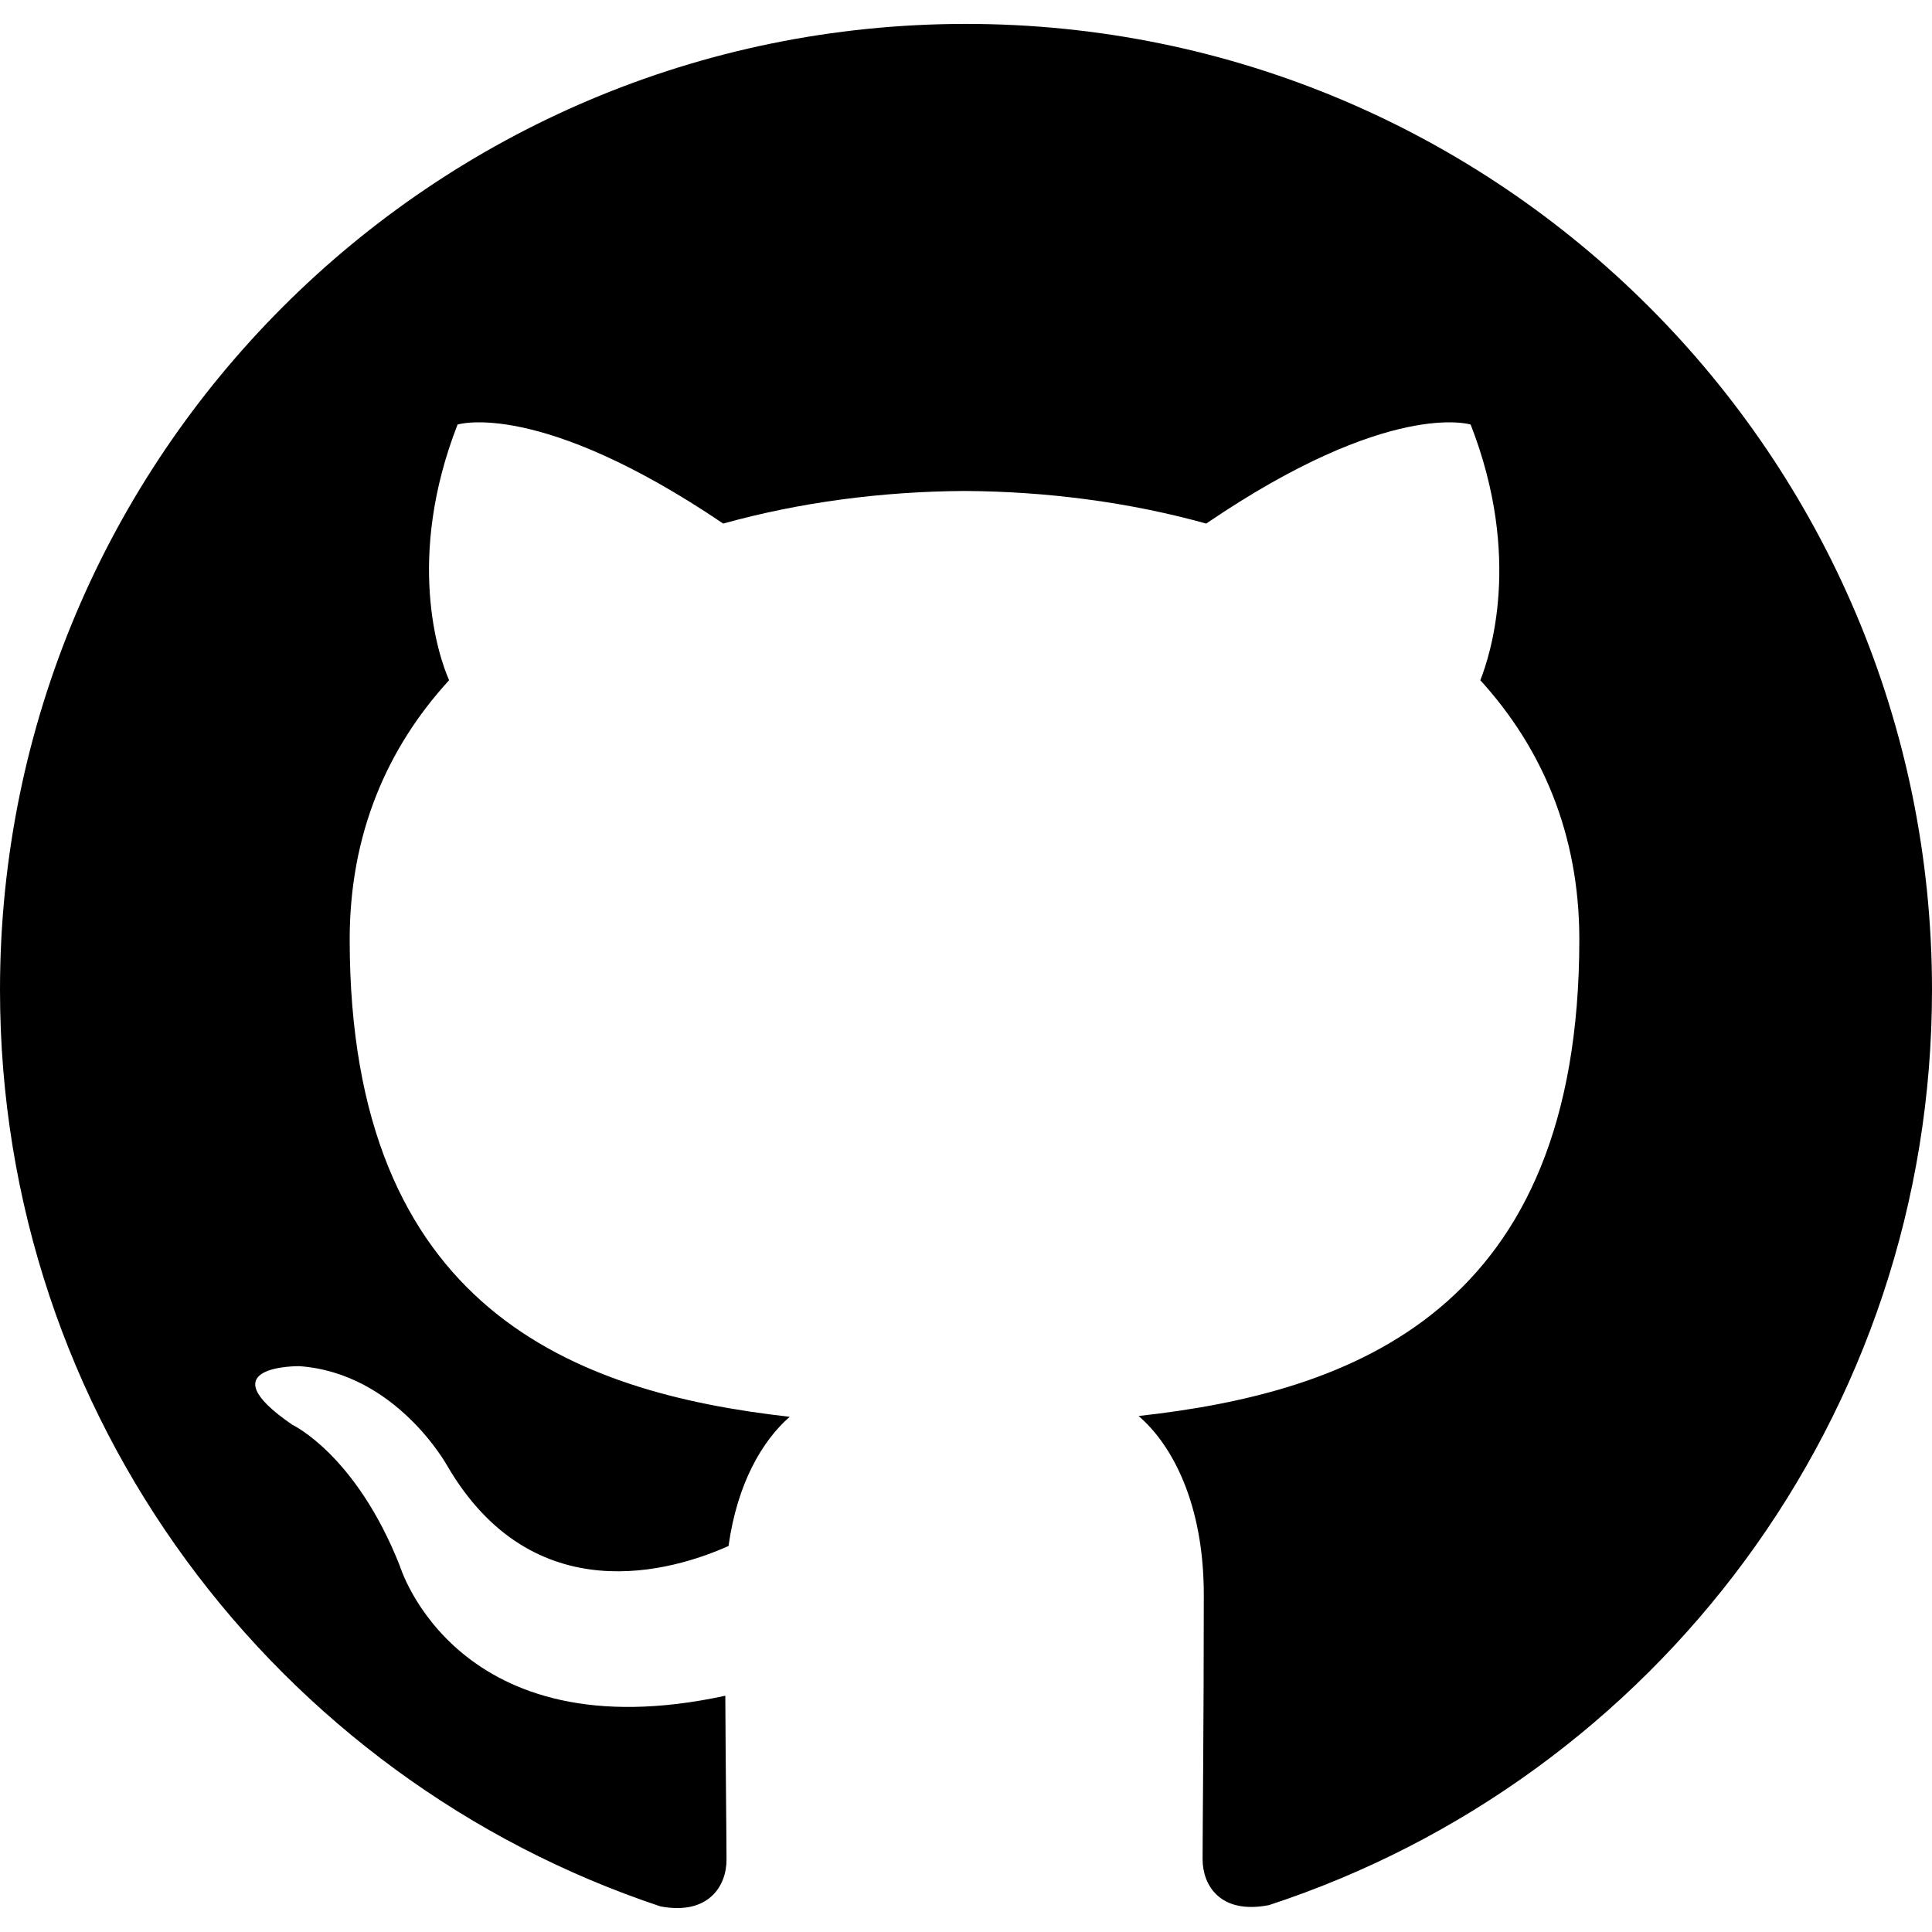
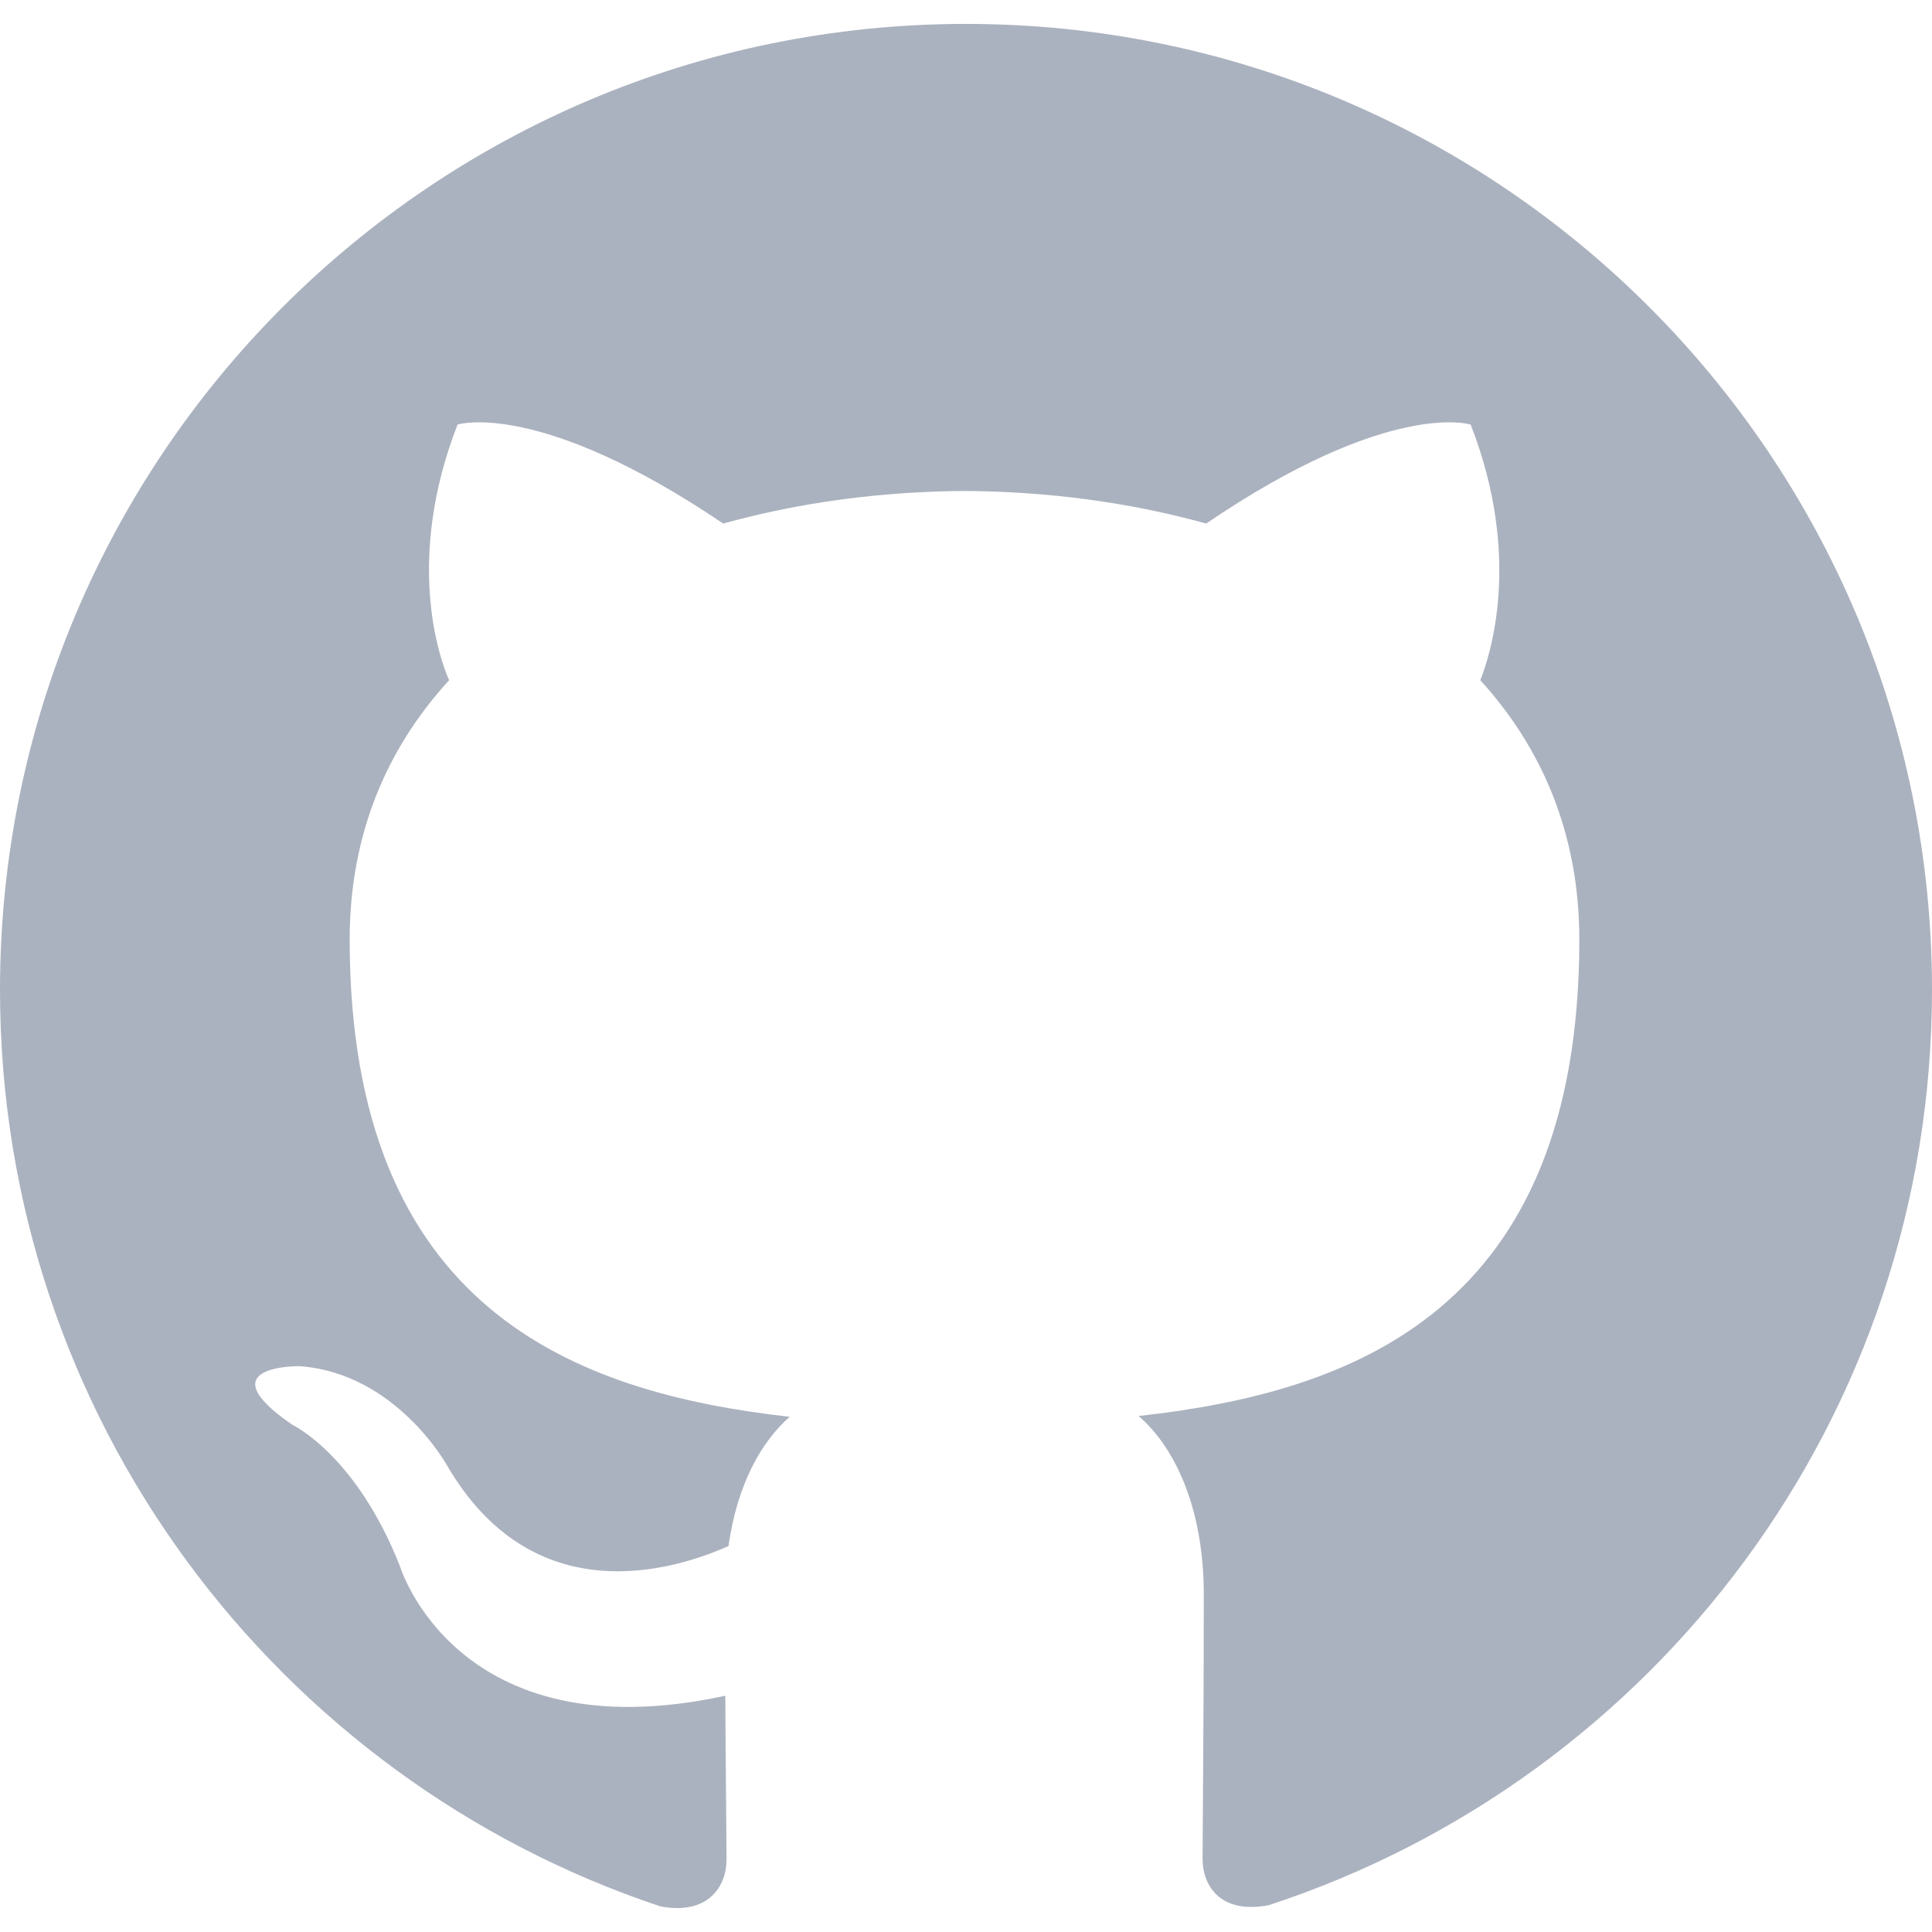
<svg xmlns="http://www.w3.org/2000/svg" aria-labelledby="simpleicons-github-icon" role="img" viewBox="0 0 24 24">
-   <path d="M12 .297c-6.63 0-12 5.373-12 12 0 5.303 3.438 9.8 8.205 11.385.6.113.82-.258.82-.577 0-.285-.01-1.04-.015-2.04-3.338.724-4.042-1.61-4.042-1.61C4.422 18.07 3.633 17.7 3.633 17.7c-1.087-.744.084-.729.084-.729 1.205.084 1.838 1.236 1.838 1.236 1.07 1.835 2.809 1.305 3.495.998.108-.776.417-1.305.76-1.605-2.665-.3-5.466-1.332-5.466-5.93 0-1.31.465-2.38 1.235-3.22-.135-.303-.54-1.523.105-3.176 0 0 1.005-.322 3.3 1.23.96-.267 1.98-.399 3-.405 1.02.006 2.04.138 3 .405 2.28-1.552 3.285-1.23 3.285-1.23.645 1.653.24 2.873.12 3.176.765.84 1.23 1.91 1.23 3.22 0 4.61-2.805 5.625-5.475 5.92.42.36.81 1.096.81 2.22 0 1.606-.015 2.896-.015 3.286 0 .315.21.69.825.57C20.565 22.092 24 17.592 24 12.297c0-6.627-5.373-12-12-12" />
+   <path fill="#ABB2BF" d="M12 .297c-6.63 0-12 5.373-12 12 0 5.303 3.438 9.8 8.205 11.385.6.113.82-.258.82-.577 0-.285-.01-1.04-.015-2.04-3.338.724-4.042-1.61-4.042-1.61C4.422 18.07 3.633 17.7 3.633 17.7c-1.087-.744.084-.729.084-.729 1.205.084 1.838 1.236 1.838 1.236 1.07 1.835 2.809 1.305 3.495.998.108-.776.417-1.305.76-1.605-2.665-.3-5.466-1.332-5.466-5.93 0-1.31.465-2.38 1.235-3.22-.135-.303-.54-1.523.105-3.176 0 0 1.005-.322 3.3 1.23.96-.267 1.98-.399 3-.405 1.02.006 2.04.138 3 .405 2.28-1.552 3.285-1.23 3.285-1.23.645 1.653.24 2.873.12 3.176.765.84 1.23 1.91 1.23 3.22 0 4.61-2.805 5.625-5.475 5.92.42.36.81 1.096.81 2.22 0 1.606-.015 2.896-.015 3.286 0 .315.21.69.825.57C20.565 22.092 24 17.592 24 12.297c0-6.627-5.373-12-12-12" />
</svg>
